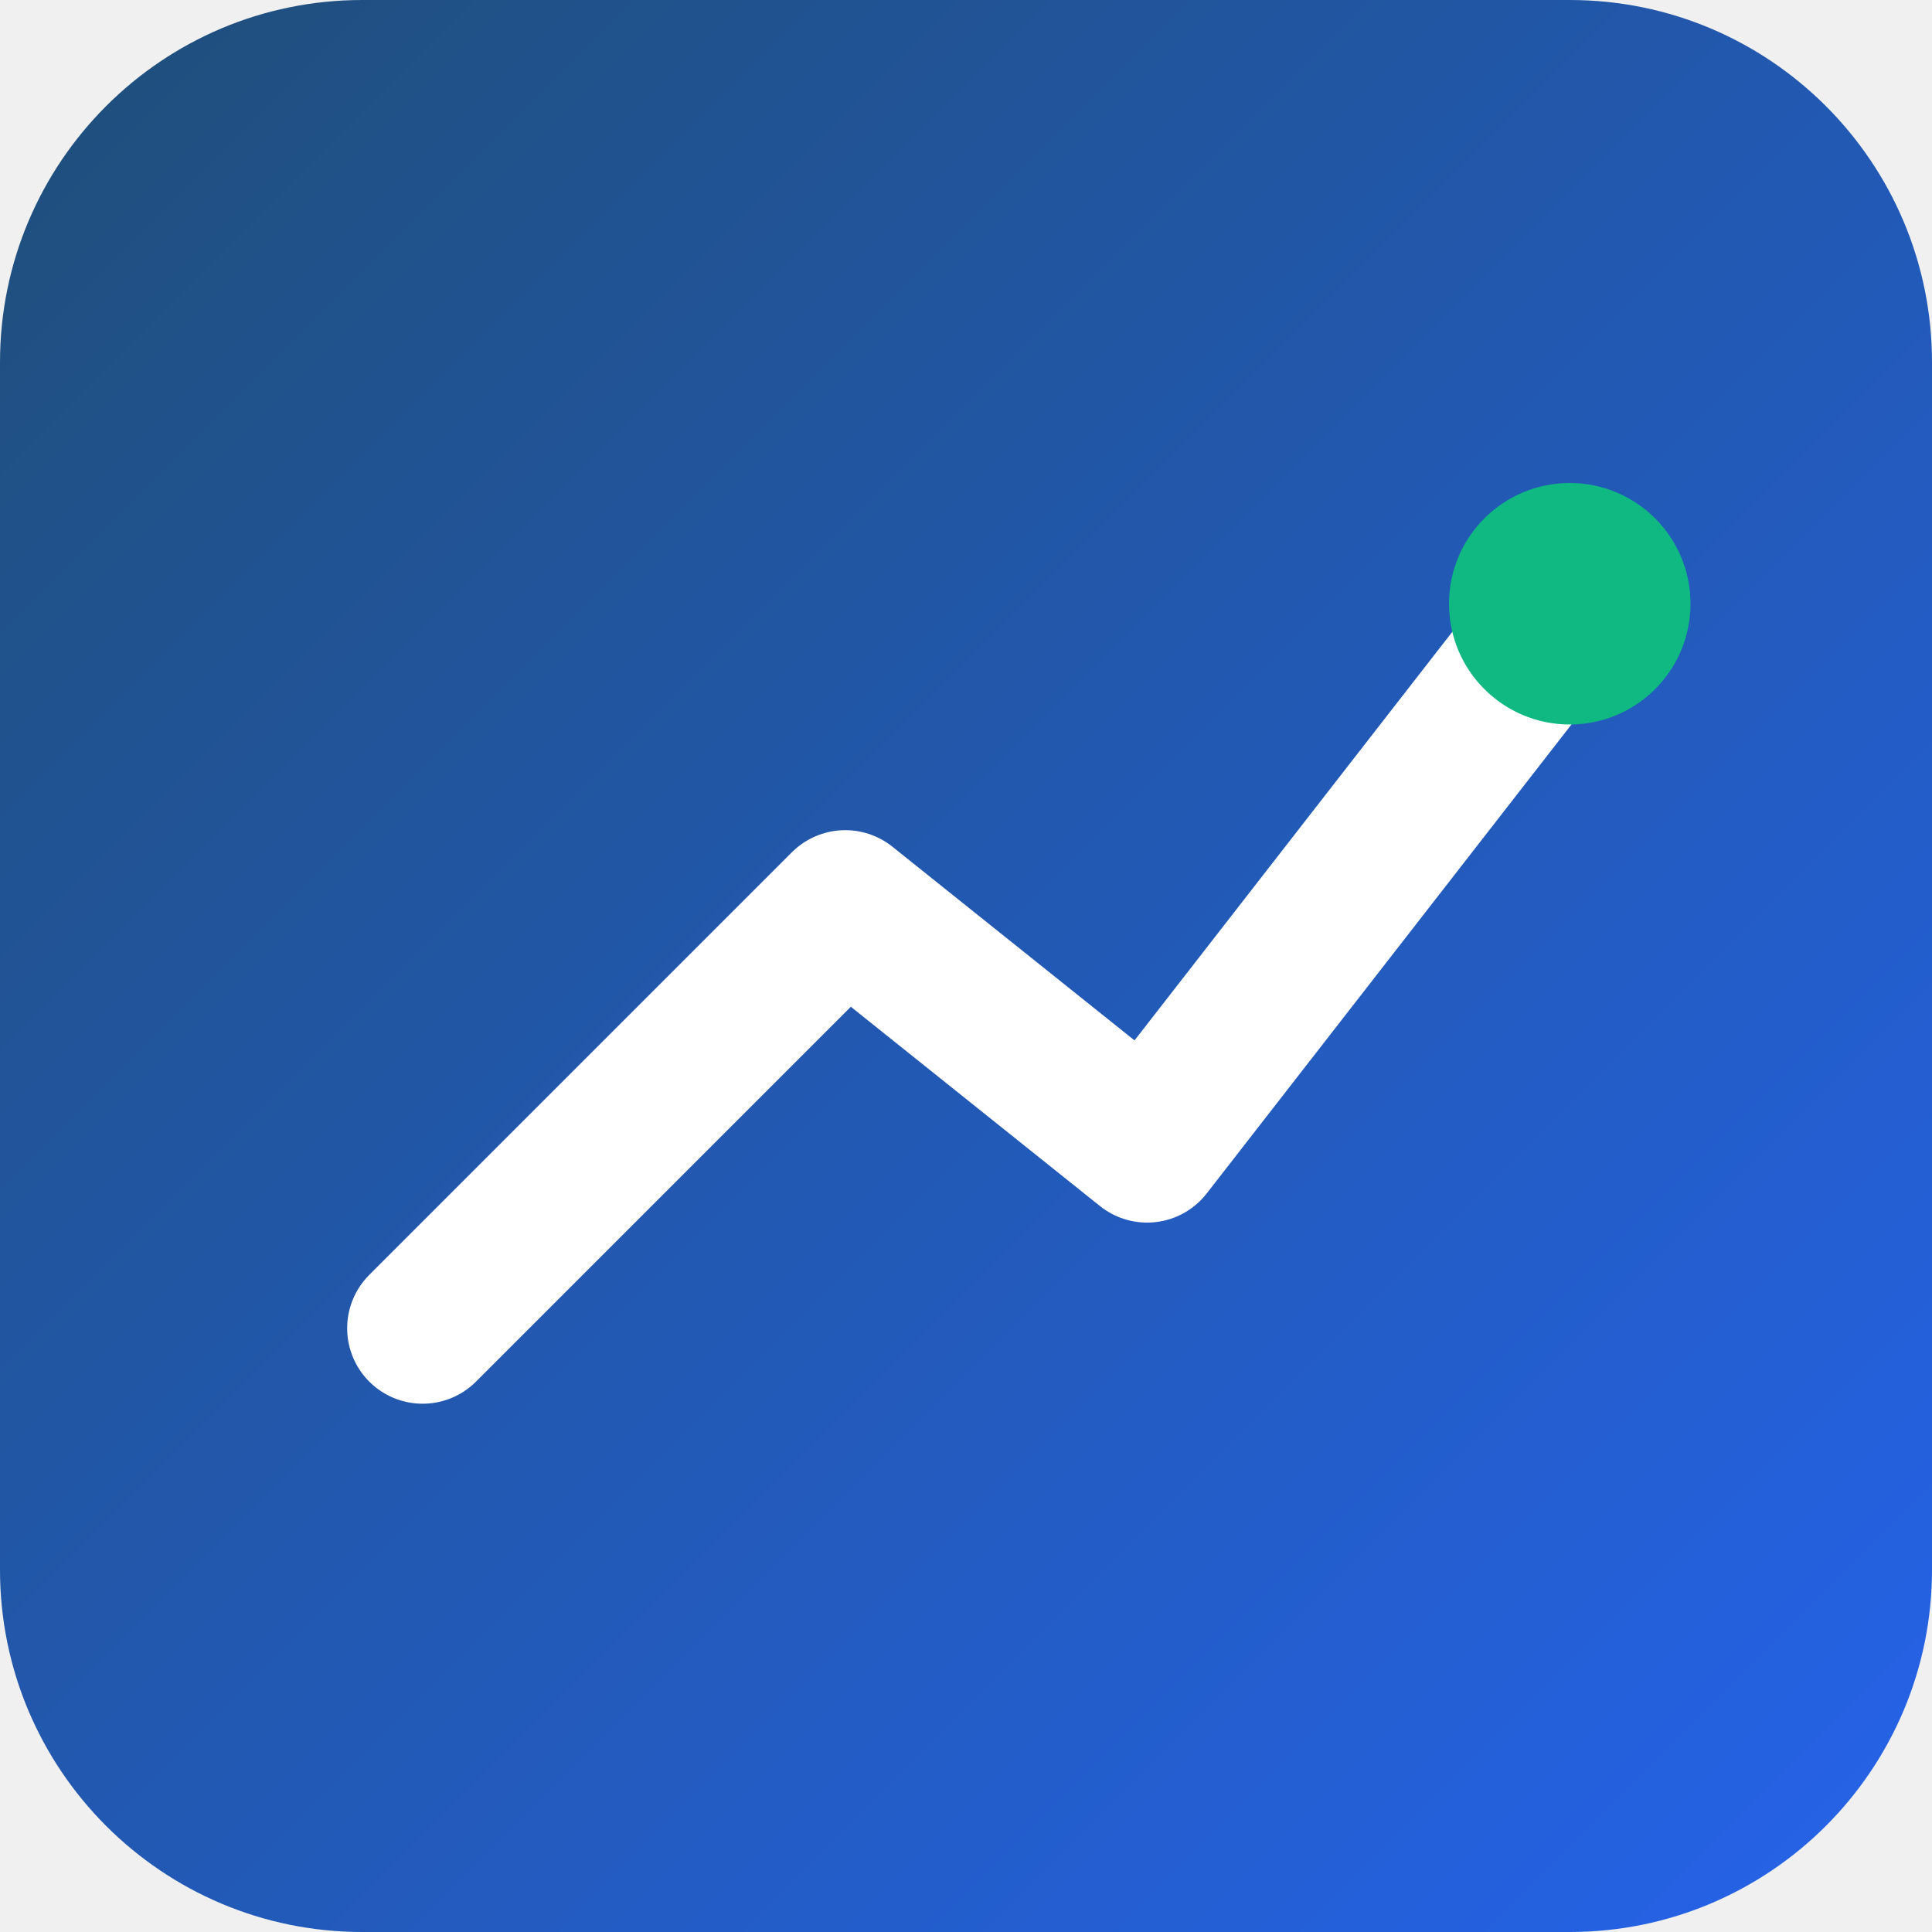
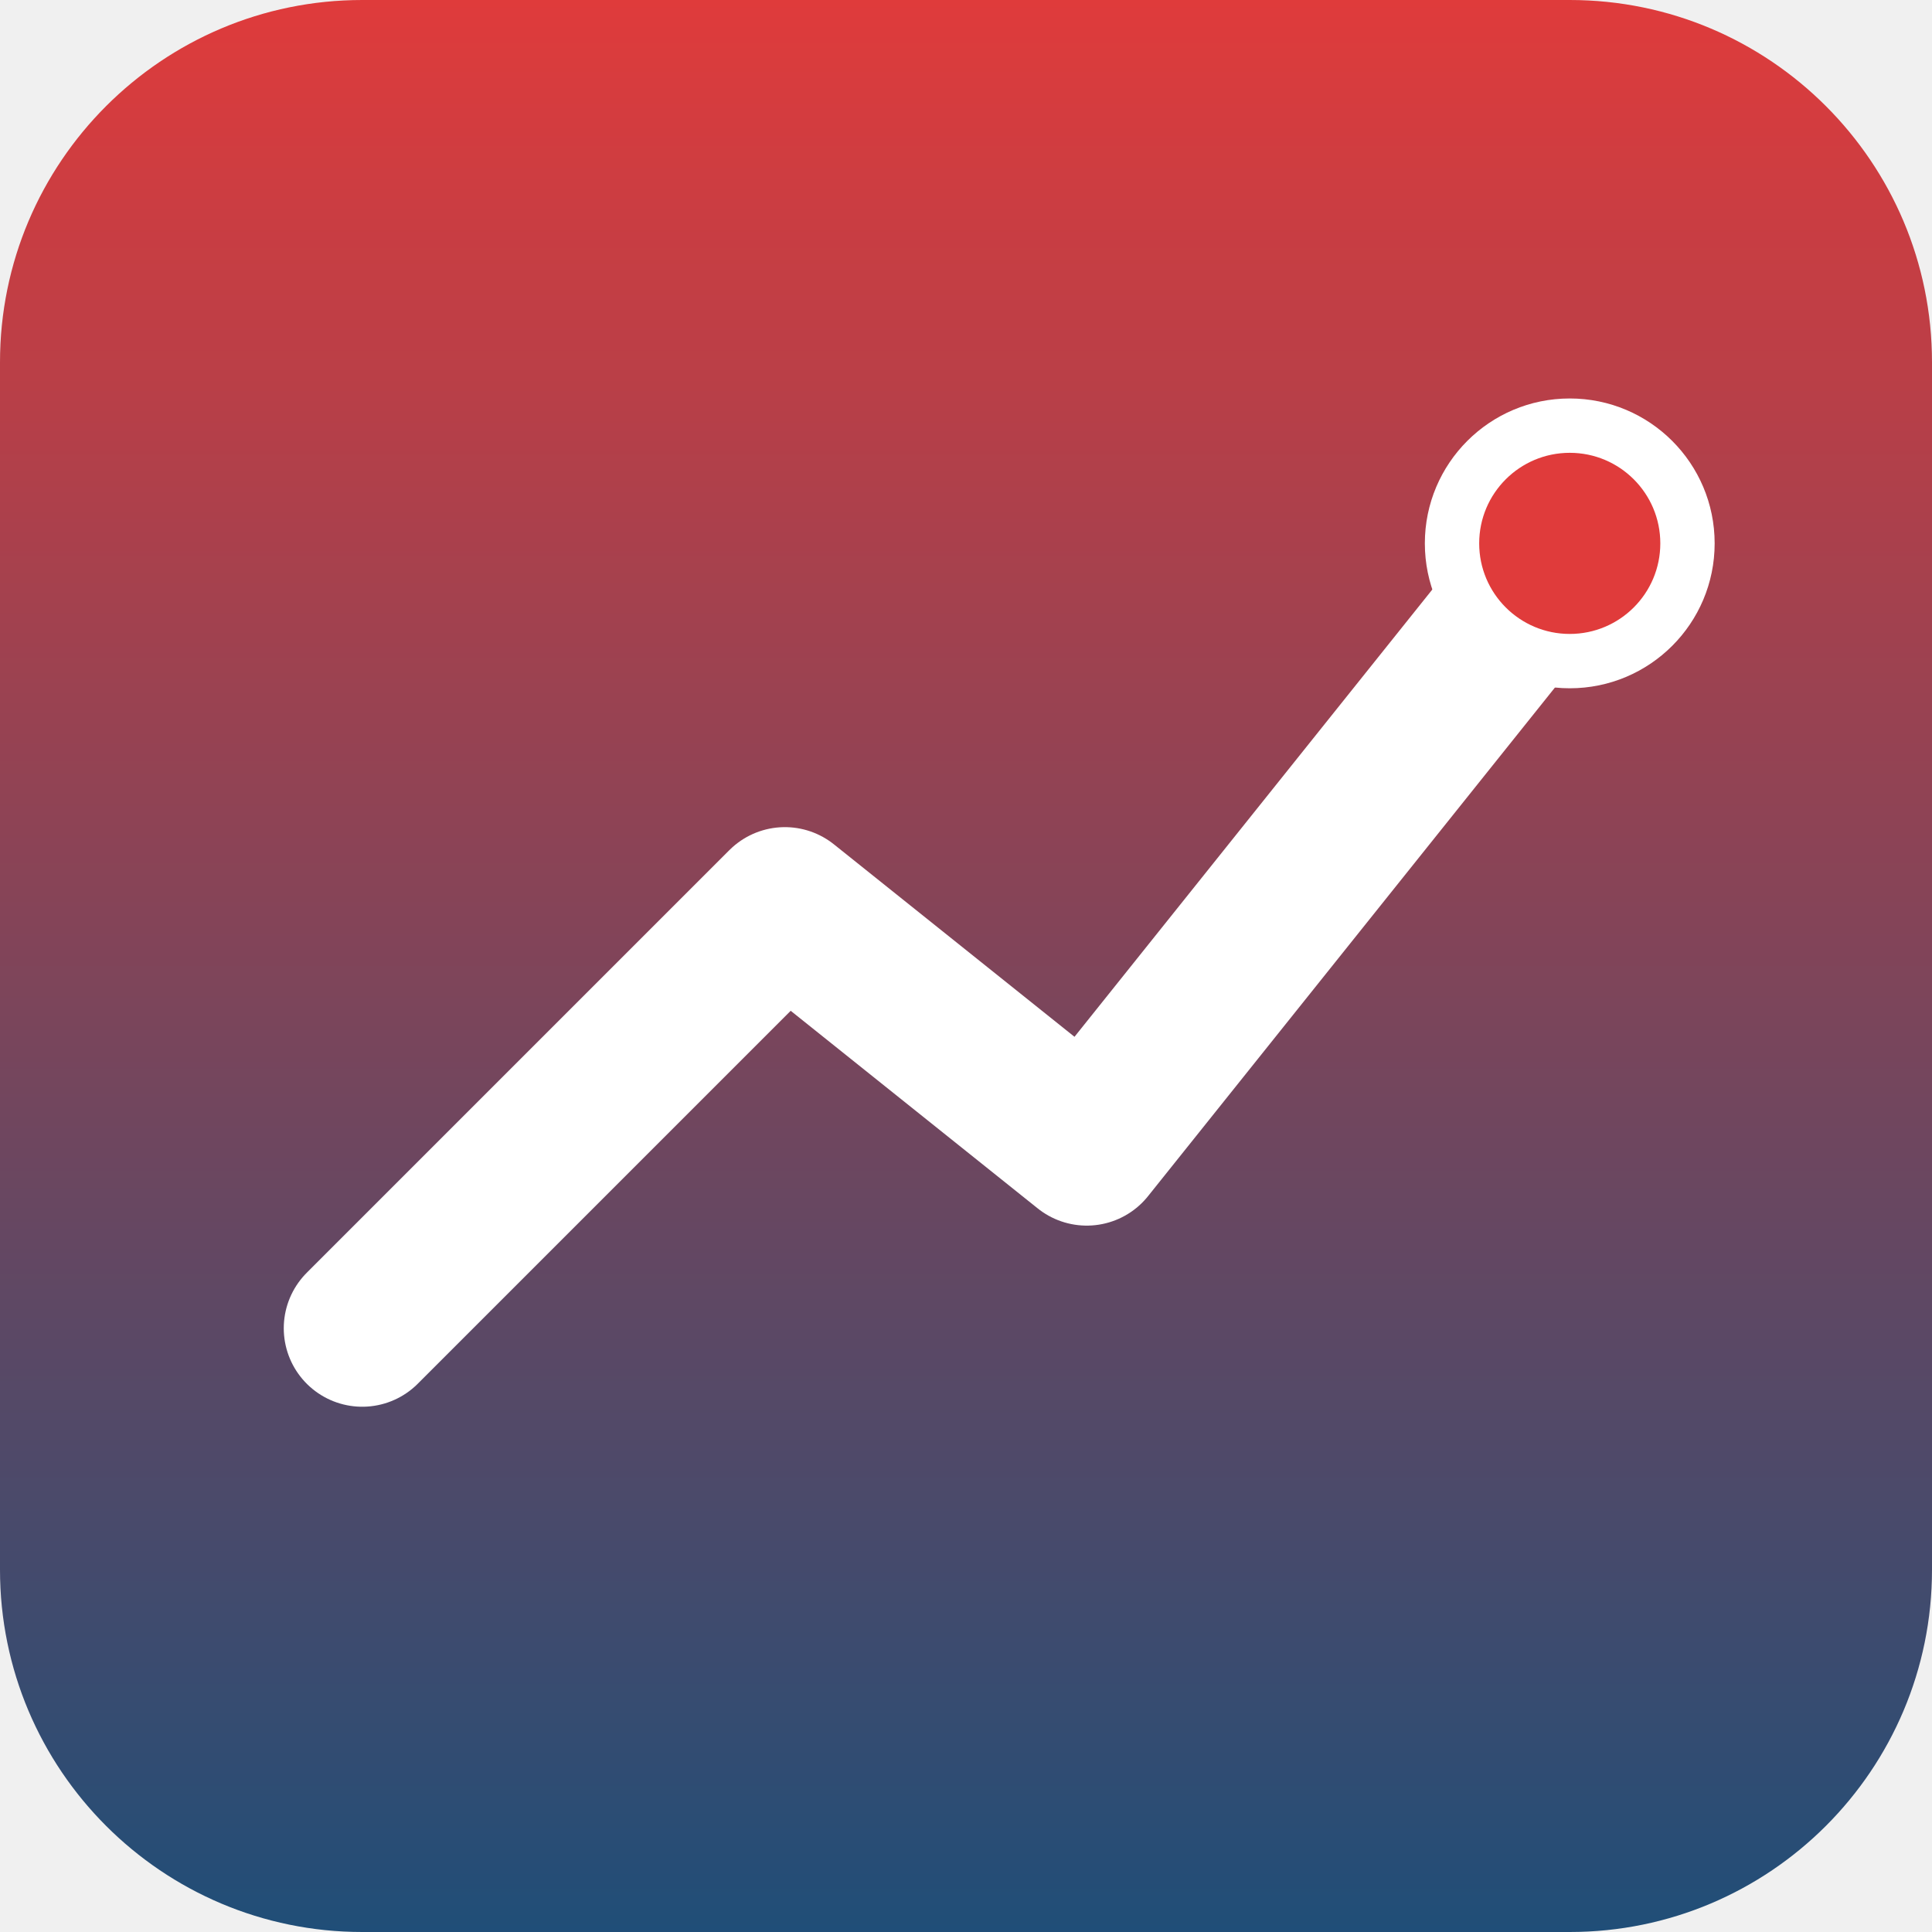
<svg xmlns="http://www.w3.org/2000/svg" viewBox="0 0 32 32">
  <defs>
-     <linearGradient id="grad" x1="0" y1="0" x2="1" y2="1">
-       <stop offset="0%" stop-color="#1F4E78" />
-       <stop offset="100%" stop-color="#2563eb" />
+     <linearGradient id="grad" x1="0" y1="0" x2="0" y2="1">
+       <stop offset="0%" stop-color="#E03B3B" />
+       <stop offset="100%" stop-color="#1F4E78" />
    </linearGradient>
  </defs>
  <rect width="32" height="32" rx="6" fill="url(#grad)" />
-   <path d="M 7 22 L 14 15 L 19 19 L 26 10" stroke="white" stroke-width="2.5" fill="none" stroke-linecap="round" stroke-linejoin="round" />
-   <circle cx="26" cy="10" r="2" fill="#10b981" />
+   <path d="M 6 22 L 13 15 L 18 19 L 26 9" stroke="white" stroke-width="2.6" fill="none" stroke-linecap="round" stroke-linejoin="round" />
+   <circle cx="26" cy="9" r="2.4" fill="white" />
+   <circle cx="26" cy="9" r="1.5" fill="#E03B3B" />
</svg>
